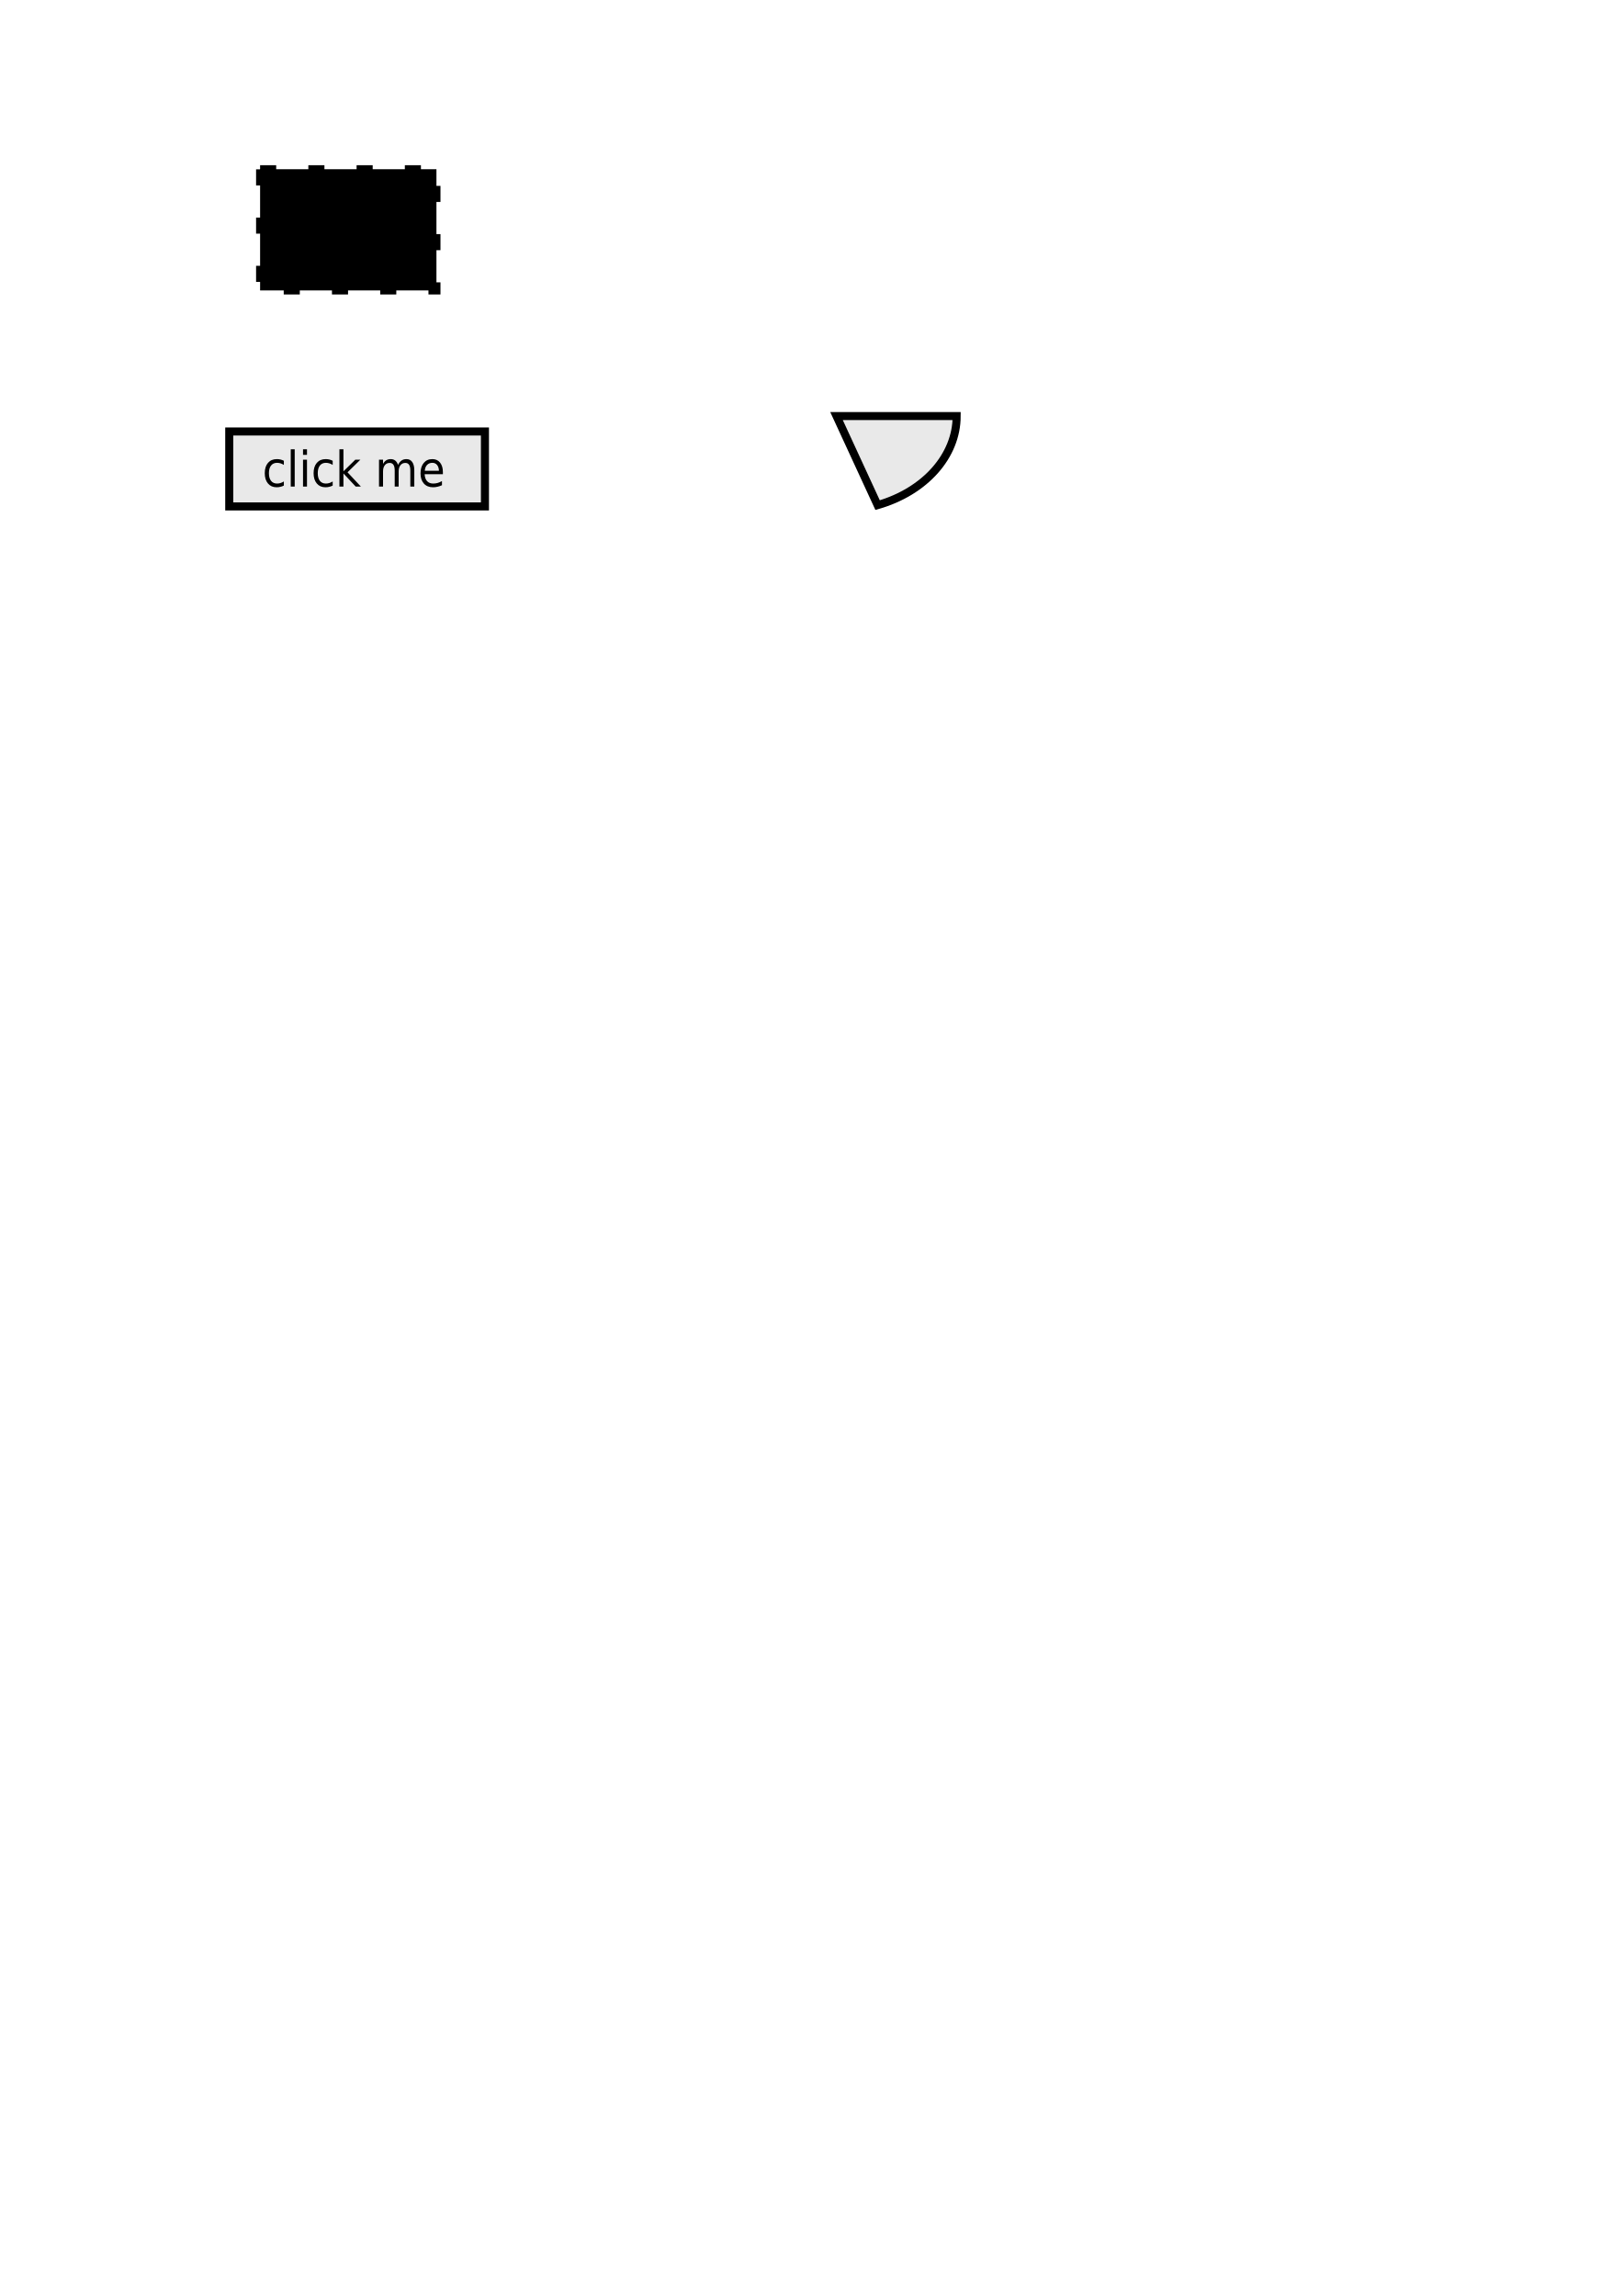
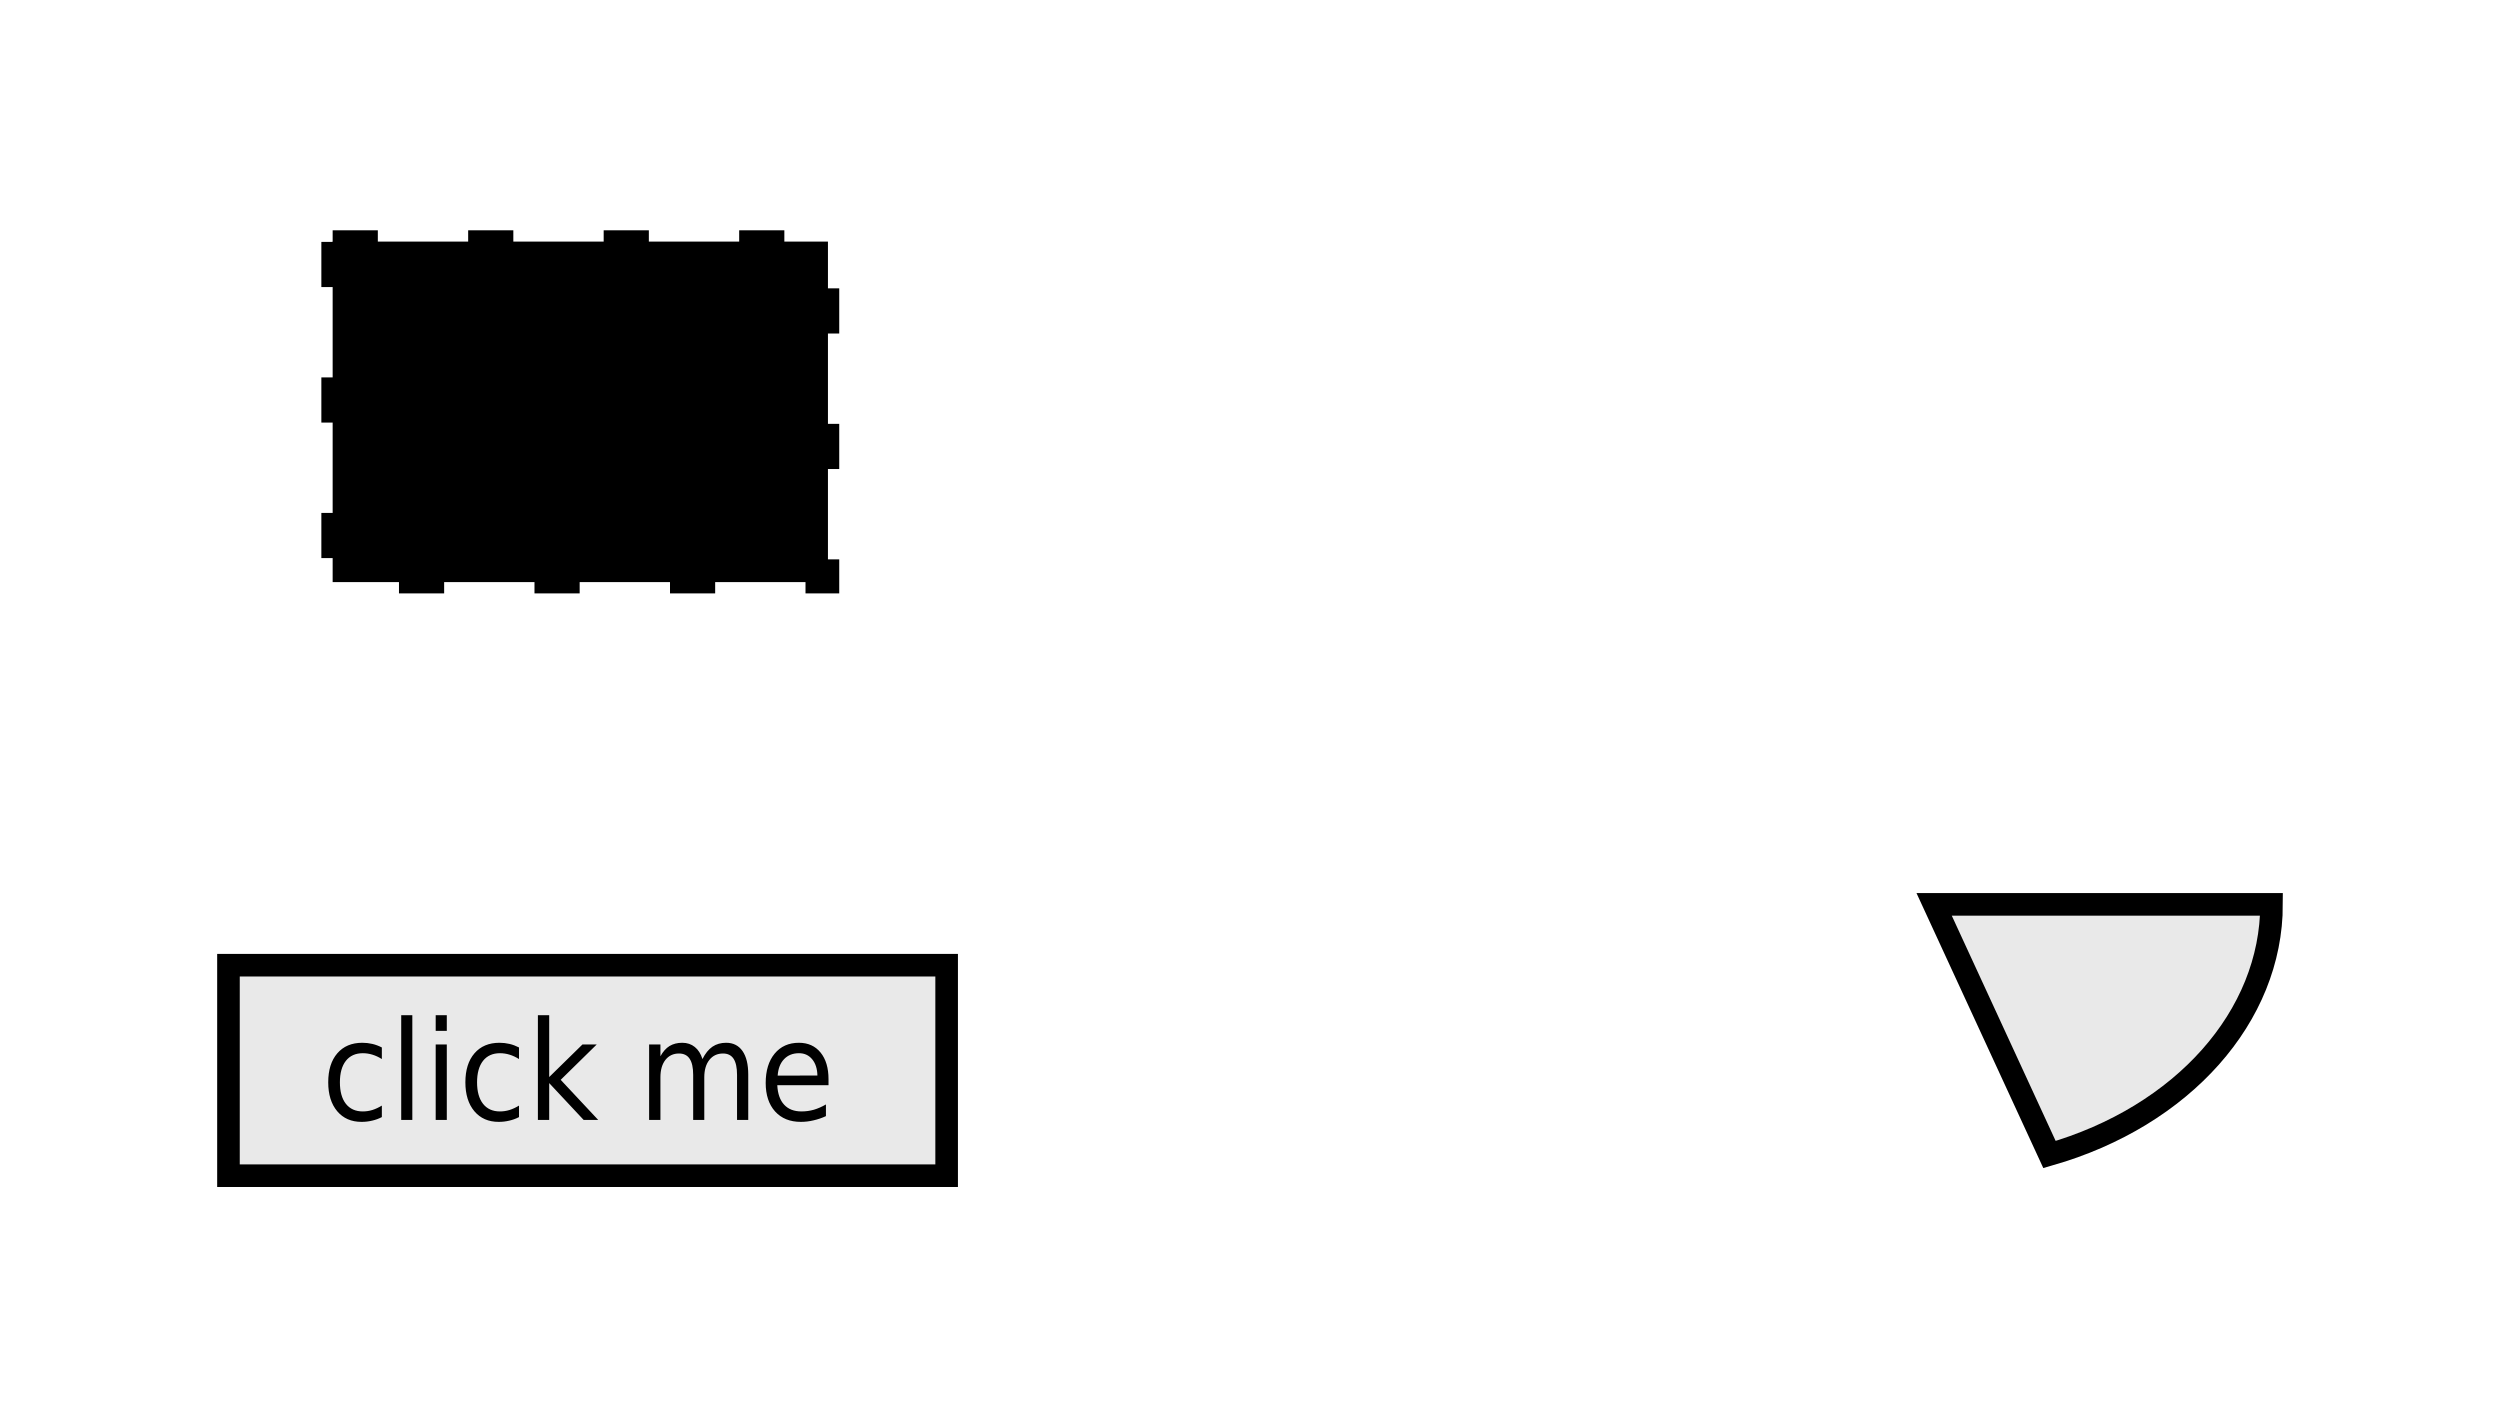
- <svg xmlns="http://www.w3.org/2000/svg" width="210mm" height="297mm" viewBox="0 0 744.094 1052.362" id="svg2" version="1.1">
+ <svg xmlns="http://www.w3.org/2000/svg" width="115.119mm" height="64.658mm" viewBox="0 0 407.901 229.104" id="svg2" version="1.1">
  <defs id="defs4" />
-   <g id="layer1">
-     <rect style="opacity:1;stroke:#000000;stroke-width:3.685;stroke-miterlimit:4;stroke-dasharray:7.37, 14.74;stroke-dashoffset:0;stroke-opacity:1" id="rect4136" width="80.812" height="55.558" x="119.198" y="77.565">
-       </rect>
-     <rect style="opacity:1;fill:#b3b3b3;fill-opacity:0.278;stroke:#000000;stroke-width:3.685;stroke-miterlimit:4;stroke-dasharray:none;stroke-dashoffset:0;stroke-opacity:1" id="rect4138" width="117.178" height="34.345" x="105.056" y="197.773">
-       </rect>
-     <text xml:space="preserve" style="font-style:normal;font-variant:normal;font-weight:normal;font-stretch:semi-condensed;font-size:22.5px;line-height:100%;font-family:'DejaVu Sans';-inkscape-font-specification:'DejaVu Sans, Semi-Condensed';text-align:start;letter-spacing:0px;word-spacing:0px;writing-mode:lr-tb;text-anchor:start;fill:#000000;fill-opacity:1;stroke:none;stroke-width:1px;stroke-linecap:butt;stroke-linejoin:miter;stroke-opacity:1" x="120.208" y="223.027" id="text4140">
-       <tspan id="tspan4142" x="120.208" y="223.027">click me</tspan>
-     </text>
-     <g id="layer2">
-       <path style="opacity:1;fill:#b3b3b3;fill-opacity:0.278;stroke:#000000;stroke-width:3.685;stroke-miterlimit:4;stroke-dasharray:none;stroke-dashoffset:0;stroke-opacity:1" id="path4145" d="m 438.406,190.702 a 55.053,43.437 0 0 1 -36.229,40.819 l -18.824,-40.819 z">
-         </path>
+   <g id="layer1" transform="translate(-67.78032,-40.28942)">
+     <g id="layer2" style="display:inline">
+       <g id="layer3" style="display:inline">
+         <path style="display:inline;opacity:1;fill:#b3b3b3;fill-opacity:0.278;stroke:#000000;stroke-width:3.685;stroke-miterlimit:4;stroke-dasharray:none;stroke-dashoffset:0;stroke-opacity:1" id="path4145" d="m 438.406,187.845 a 55.053,43.437 0 0 1 -36.229,40.819 l -18.824,-40.819 z">
+           </path>
+         <rect style="display:inline;opacity:1;stroke:#000000;stroke-width:3.685;stroke-miterlimit:4;stroke-dasharray:7.37, 14.74;stroke-dashoffset:0;stroke-opacity:1" id="rect4136" width="80.812" height="55.558" x="122.055" y="79.708">
+           </rect>
+         <rect style="display:inline;opacity:1;fill:#b3b3b3;fill-opacity:0.278;stroke:#000000;stroke-width:3.685;stroke-miterlimit:4;stroke-dasharray:none;stroke-dashoffset:0;stroke-opacity:1" id="rect4138" width="117.178" height="34.345" x="105.056" y="197.773">
+           </rect>
+         <text xml:space="preserve" style="font-style:normal;font-variant:normal;font-weight:normal;font-stretch:semi-condensed;font-size:22.5px;line-height:100%;font-family:'DejaVu Sans';-inkscape-font-specification:'DejaVu Sans, Semi-Condensed';text-align:start;letter-spacing:0px;word-spacing:0px;writing-mode:lr-tb;text-anchor:start;display:inline;fill:#000000;fill-opacity:1;stroke:none;stroke-width:1px;stroke-linecap:butt;stroke-linejoin:miter;stroke-opacity:1" x="120.208" y="223.027" id="text4140">
+           <tspan id="tspan4142" x="120.208" y="223.027">click me</tspan>
+         </text>
+       </g>
    </g>
  </g>
</svg>
